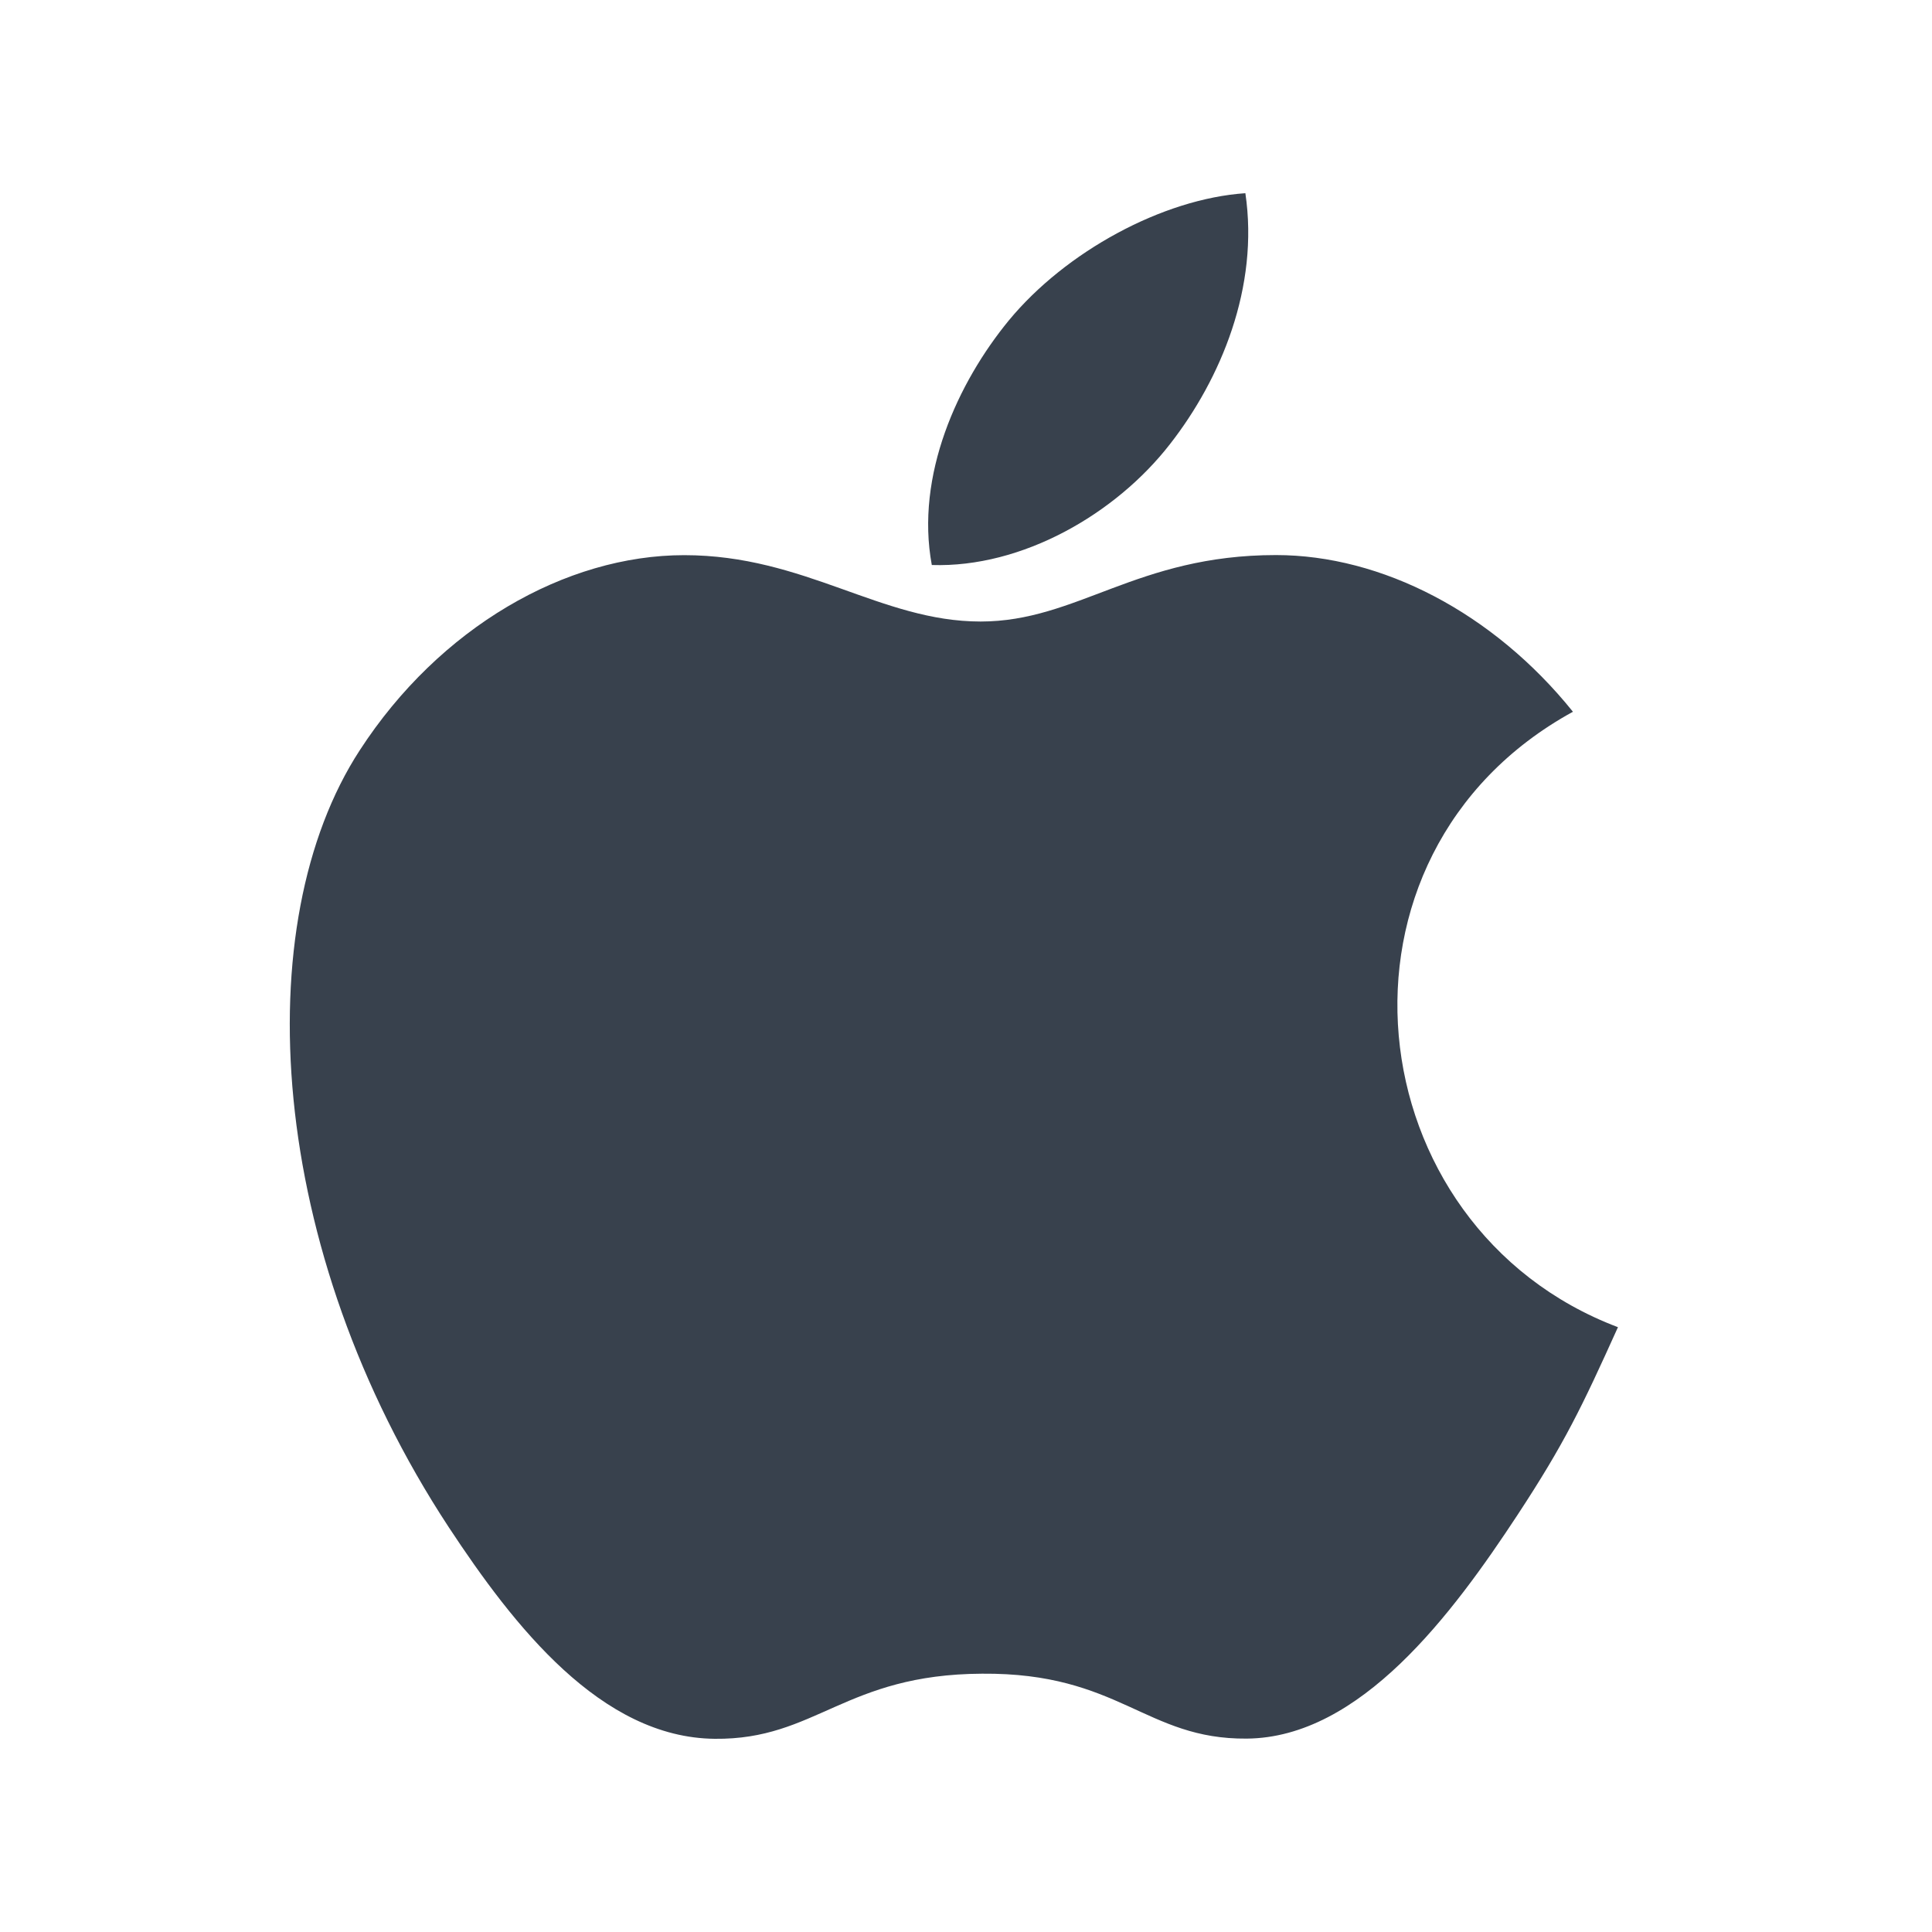
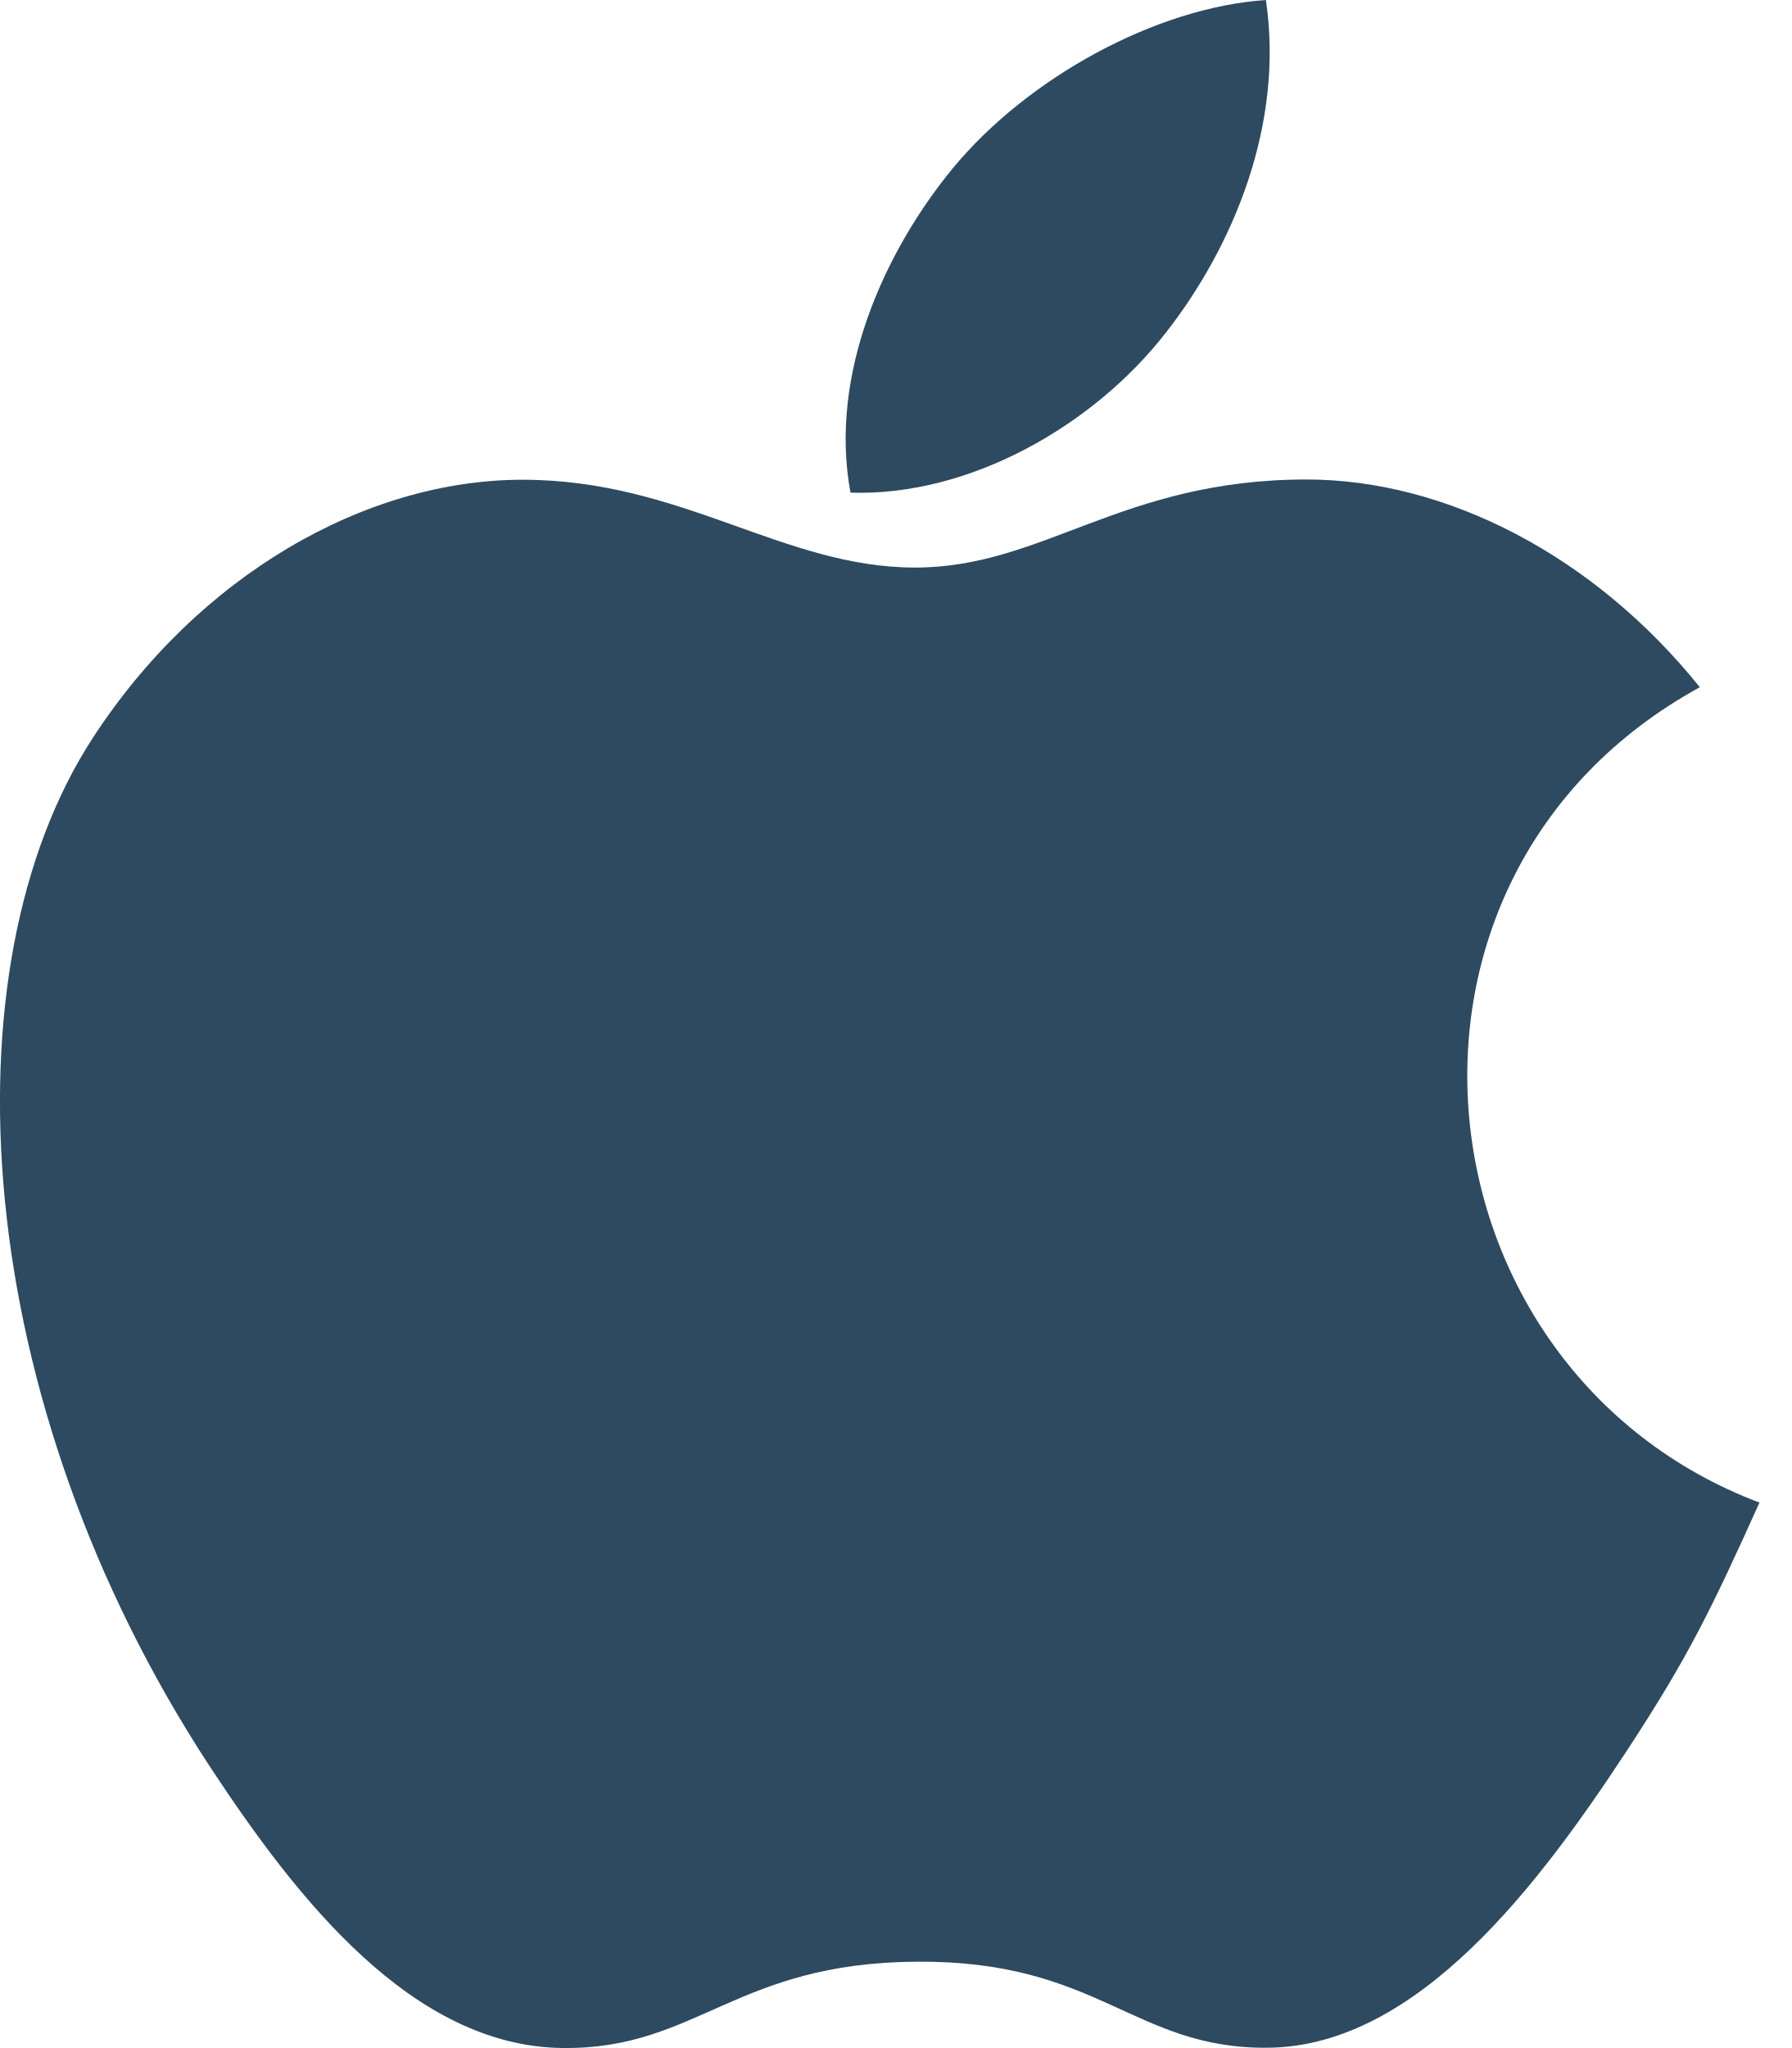
- <svg xmlns="http://www.w3.org/2000/svg" width="20" height="20" viewBox="0 0 20 20" fill="none">
-   <mask id="mask0_5_4505" style="mask-type:alpha" maskUnits="userSpaceOnUse" x="0" y="0" width="20" height="20">
-     <rect width="20" height="20" fill="#D9D9D9" />
-   </mask>
-   <g mask="url(#mask0_5_4505)">
-     <path d="M16.749 13.739C16.373 14.572 16.194 14.944 15.711 15.68C15.036 16.707 14.083 17.989 12.906 17.998C11.858 18.007 11.588 17.314 10.166 17.326C8.744 17.333 8.448 18.011 7.399 18C6.222 17.989 5.32 16.834 4.645 15.809C2.756 12.932 2.557 9.56 3.724 7.767C4.55 6.494 5.856 5.747 7.083 5.747C8.332 5.747 9.118 6.434 10.151 6.434C11.153 6.434 11.764 5.746 13.209 5.746C14.302 5.746 15.457 6.341 16.283 7.368C13.582 8.849 14.02 12.707 16.749 13.739ZM12.112 4.597C12.638 3.923 13.036 2.971 12.892 2C12.034 2.058 11.031 2.606 10.445 3.315C9.914 3.961 9.474 4.921 9.646 5.849C10.582 5.879 11.55 5.321 12.112 4.597Z" fill="#38414D" />
-   </g>
+ <svg xmlns="http://www.w3.org/2000/svg" width="14" height="16" viewBox="0 0 14 16" fill="none">
+   <path d="M13.749 11.739C13.373 12.572 13.194 12.944 12.711 13.68C12.036 14.707 11.083 15.989 9.906 15.998C8.858 16.007 8.588 15.315 7.166 15.326C5.744 15.333 5.448 16.011 4.399 16C3.222 15.989 2.32 14.834 1.645 13.809C-0.244 10.932 -0.443 7.56 0.724 5.767C1.55 4.495 2.856 3.748 4.083 3.748C5.332 3.748 6.118 4.434 7.151 4.434C8.153 4.434 8.764 3.746 10.209 3.746C11.302 3.746 12.457 4.341 13.283 5.369C10.582 6.849 11.02 10.707 13.749 11.739ZM9.112 2.597C9.638 1.923 10.036 0.971 9.892 0C9.034 0.058 8.031 0.606 7.445 1.315C6.914 1.961 6.474 2.921 6.646 3.849C7.582 3.879 8.55 3.321 9.112 2.597Z" fill="#2D4A60" />
</svg>
